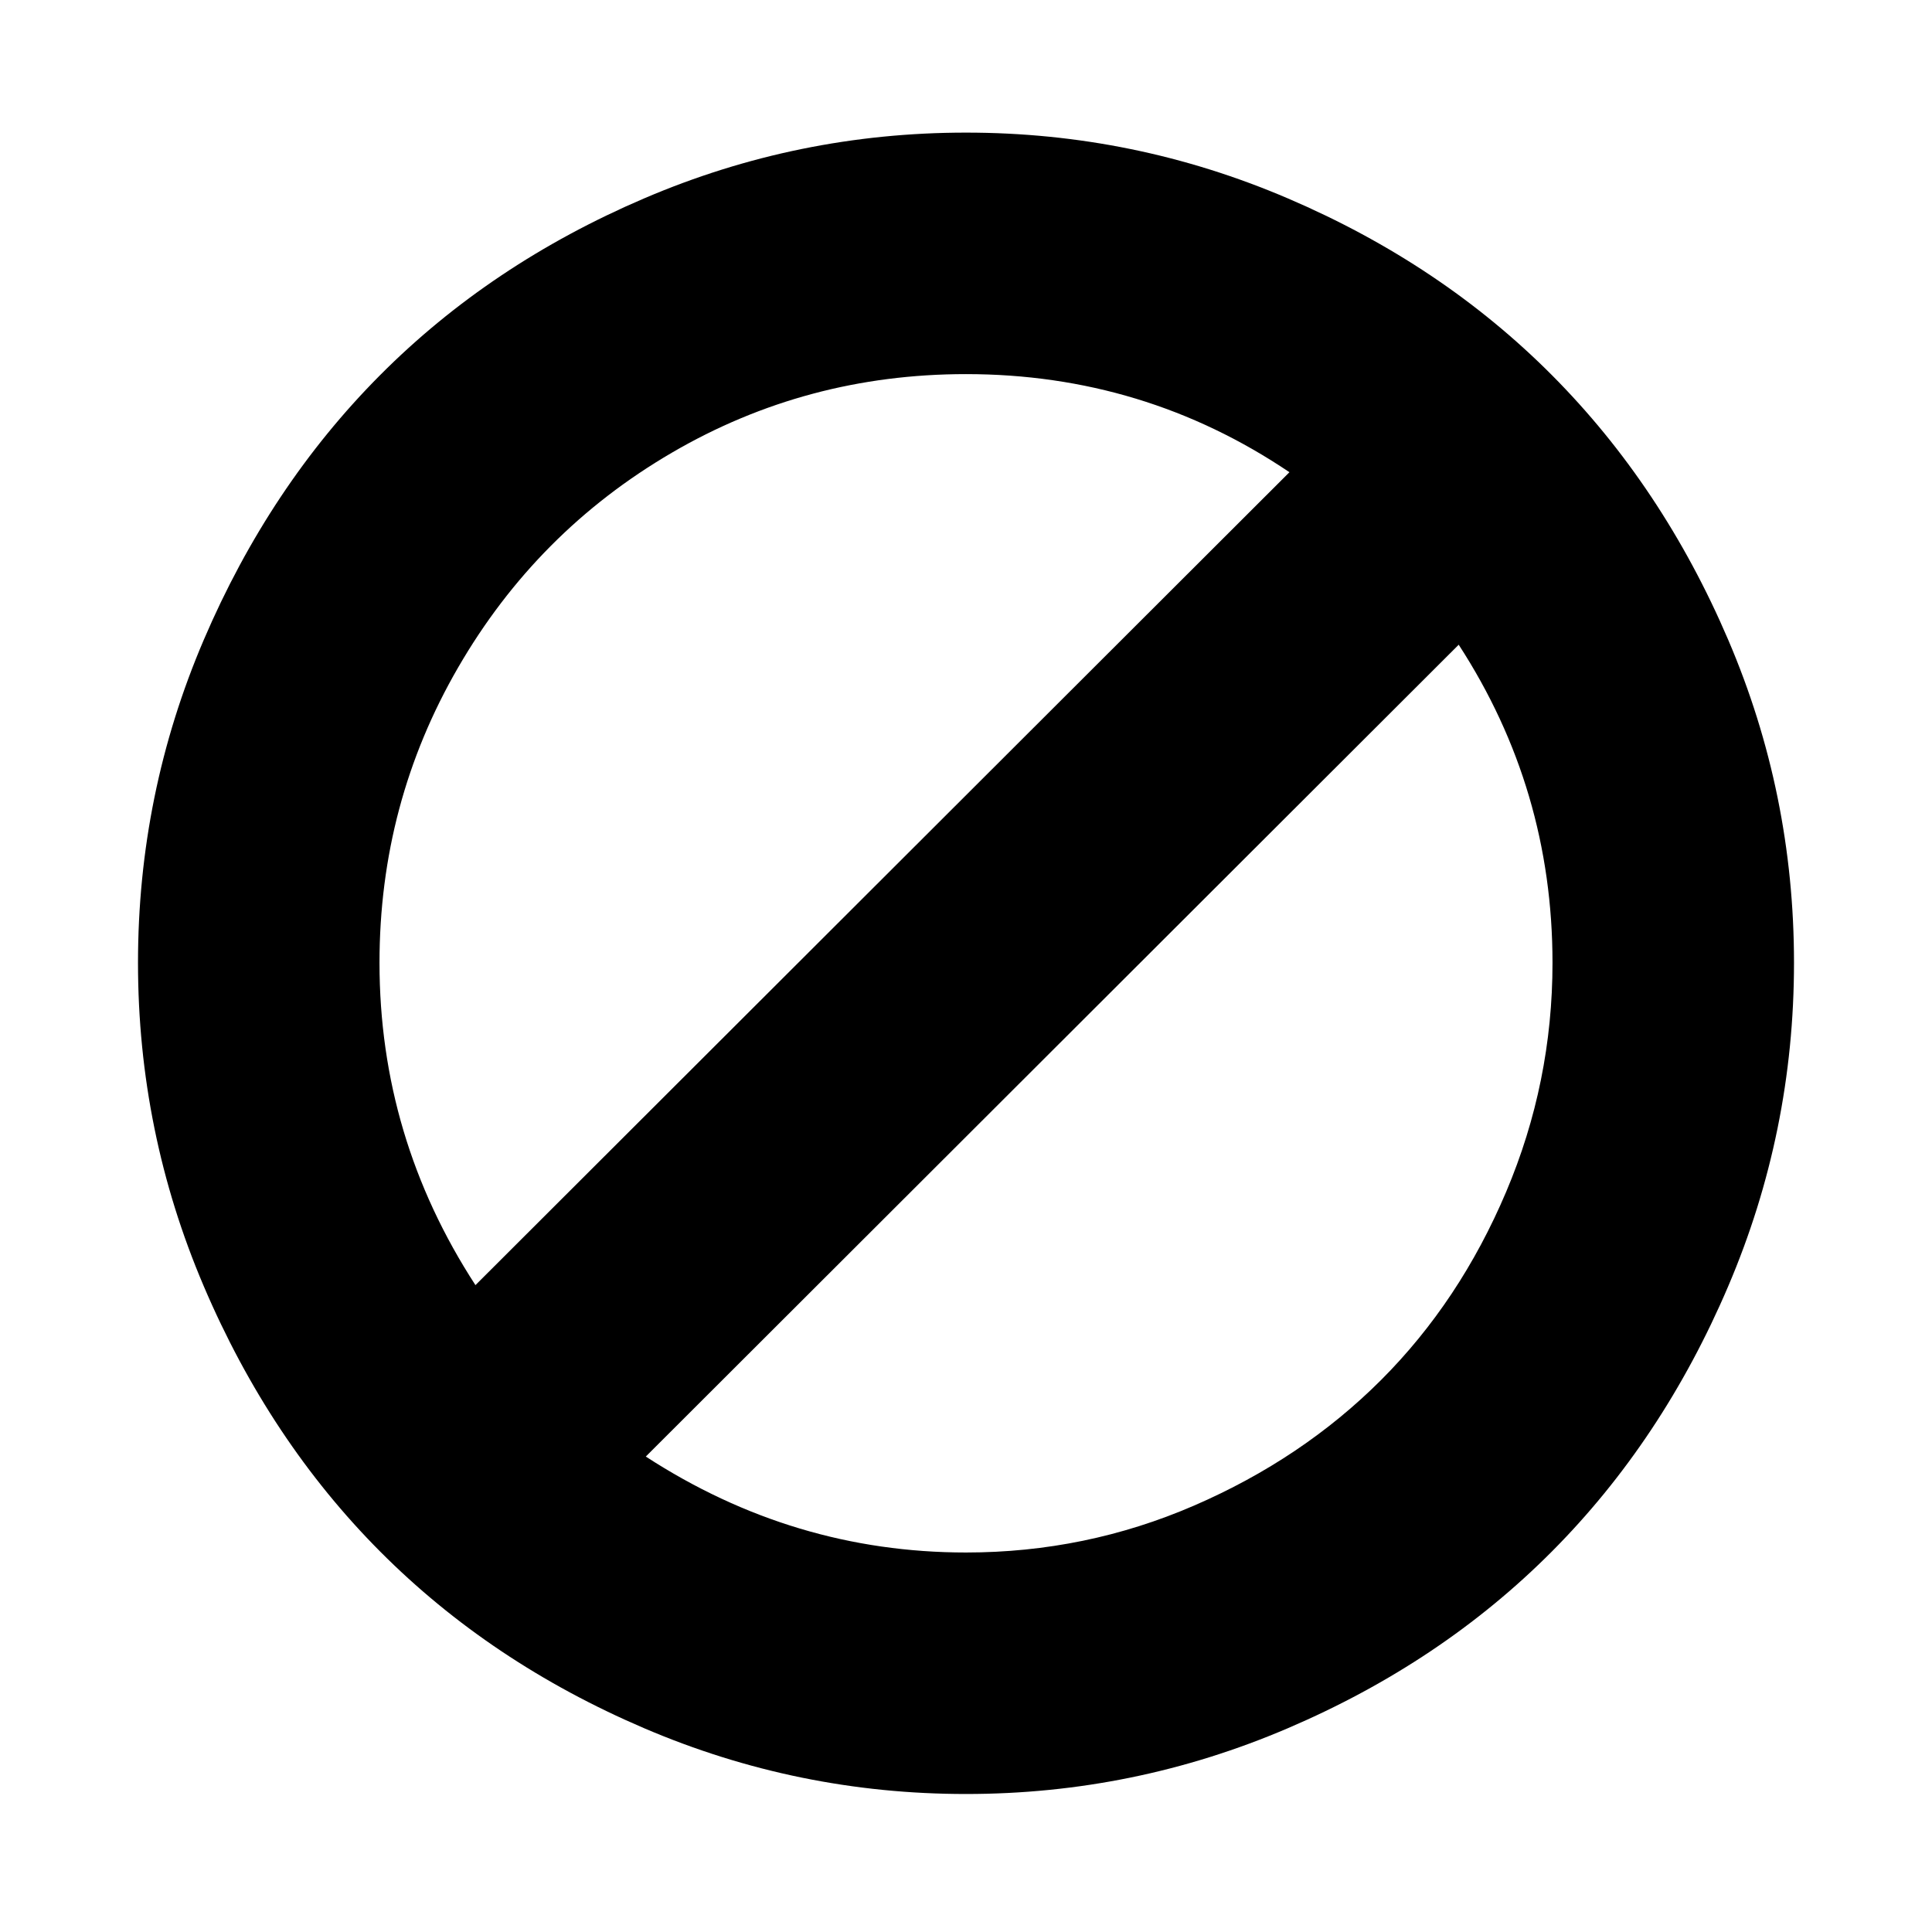
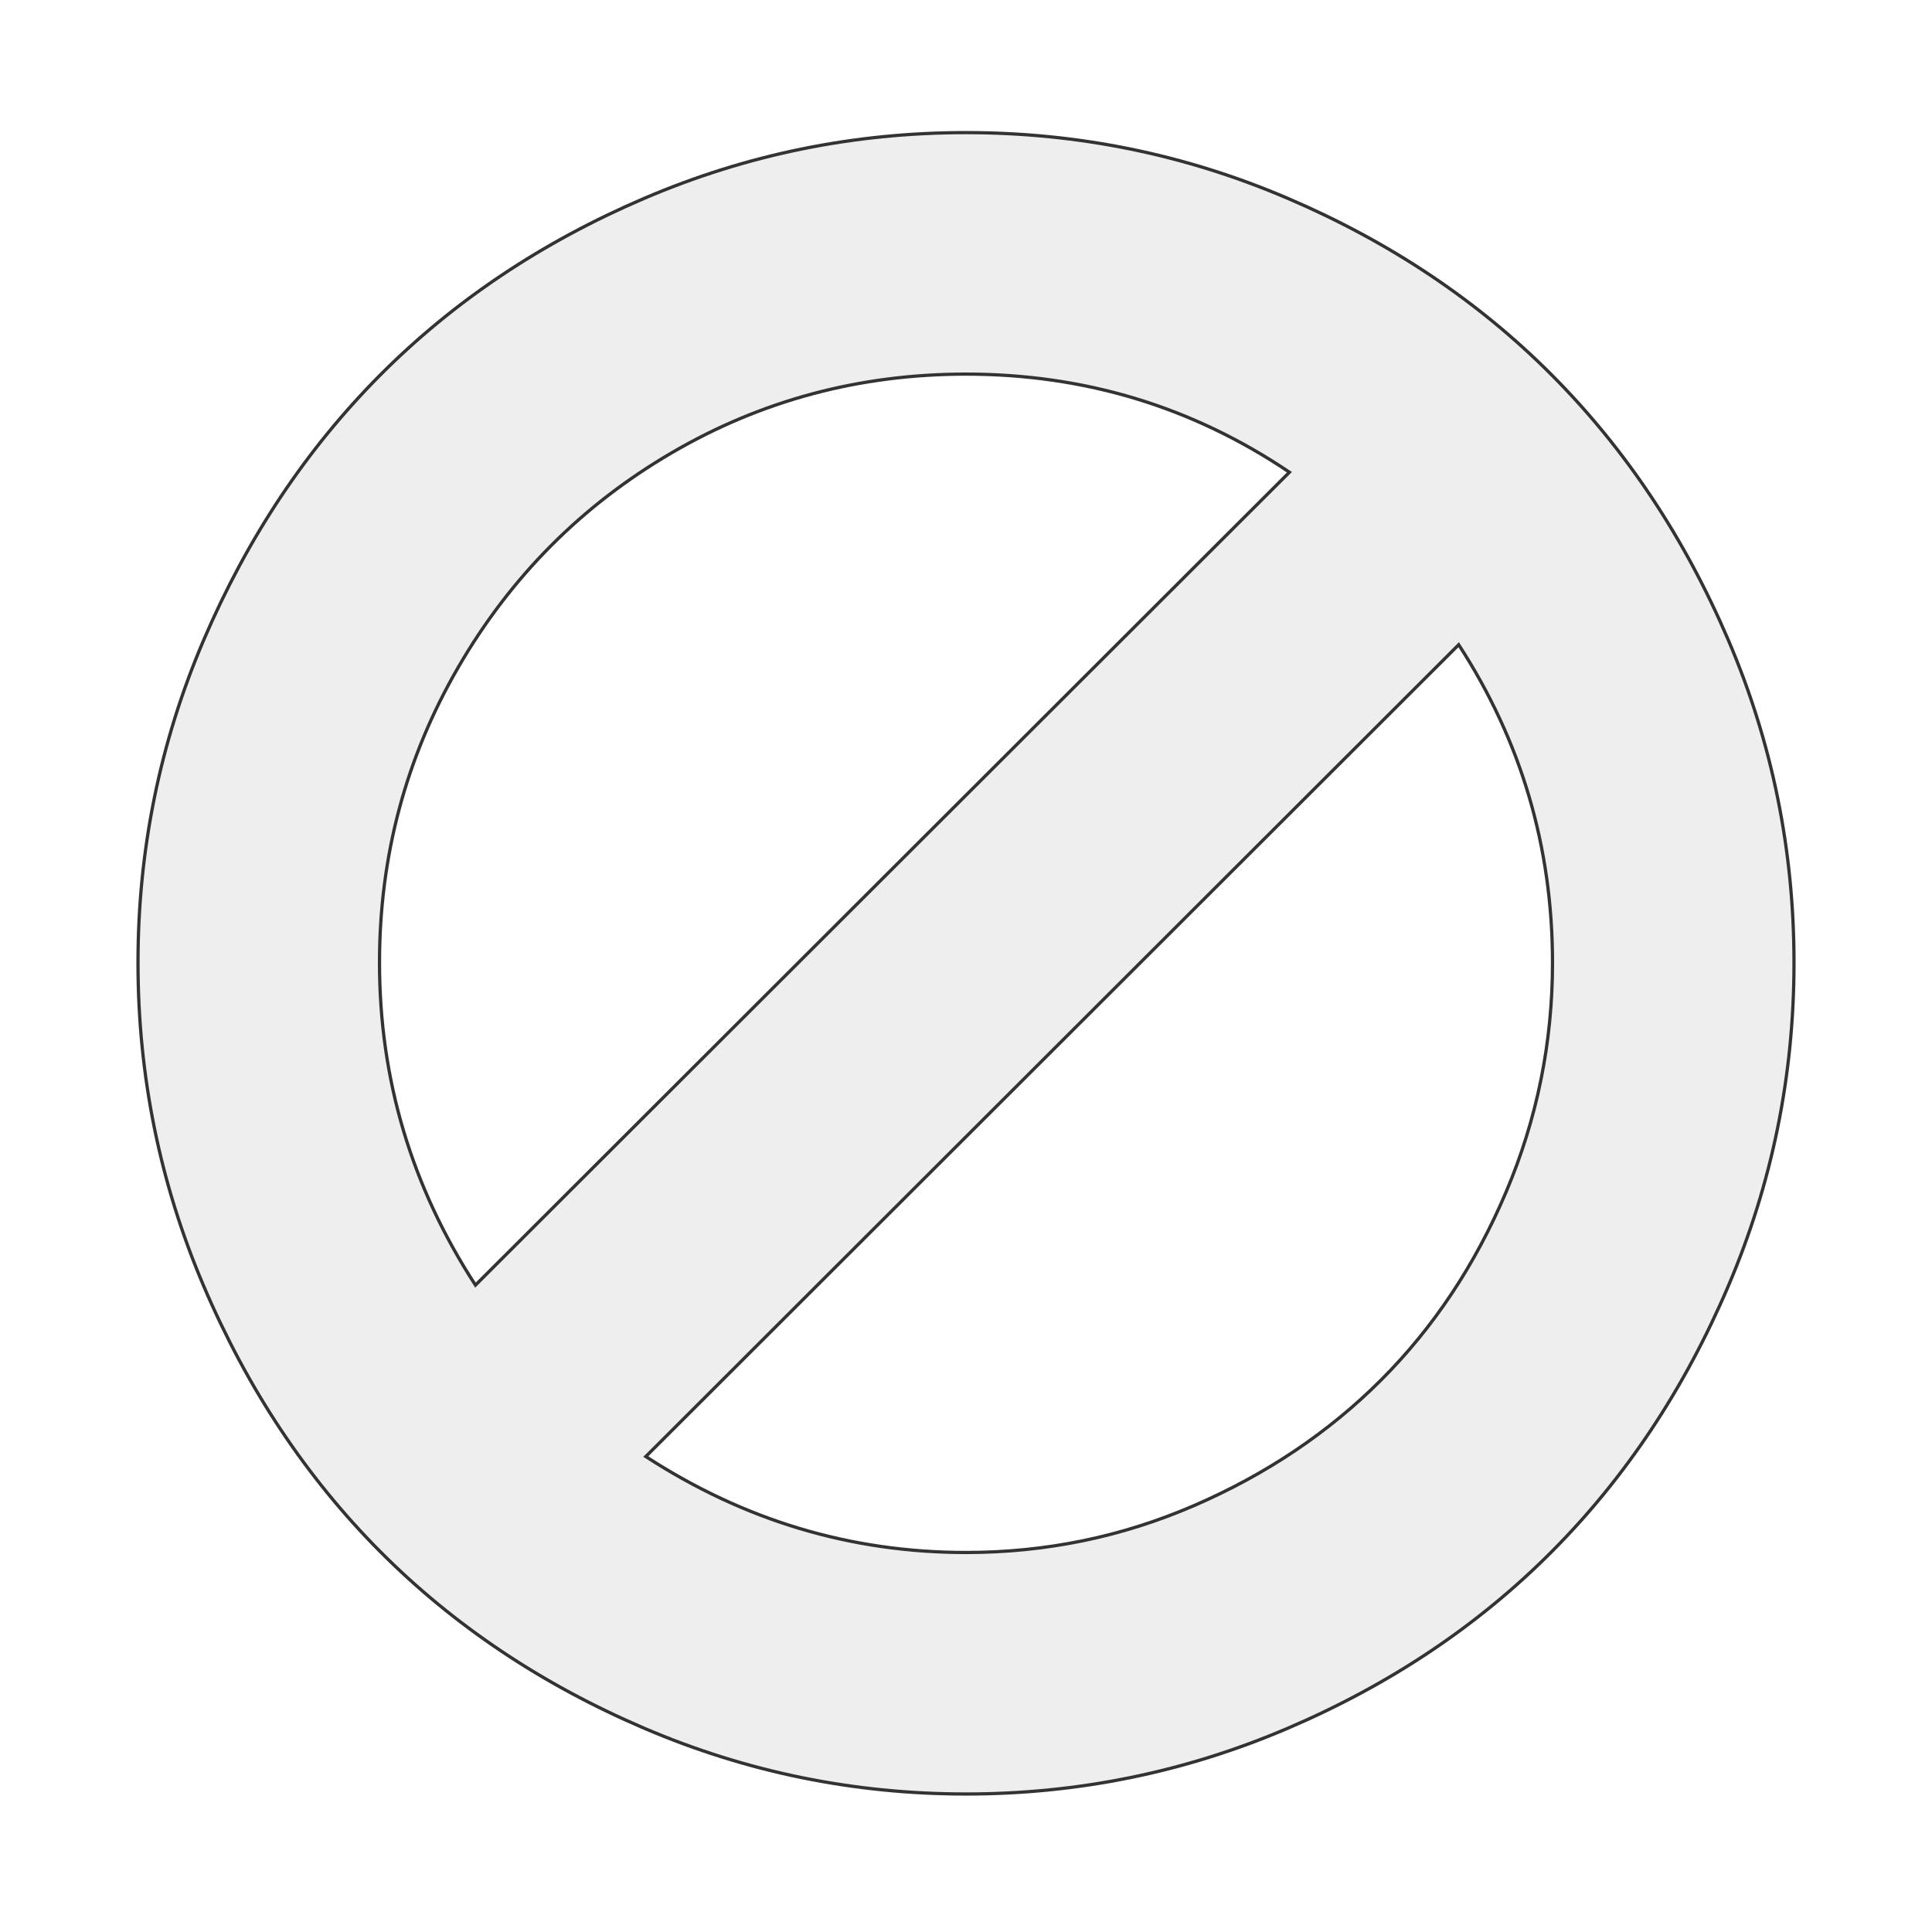
<svg xmlns="http://www.w3.org/2000/svg" width="1792" height="1792" viewBox="0 0 1792 1792">
-   <path d="M1440 893q0-161-87-295l-754 753q137 89 297 89 111 0 211.5-43.5t173.5-116.5 116-174.5 43-212.5zm-999 299l755-754q-135-91-300-91-148 0-273 73t-198 199-73 274q0 162 89 299zm1223-299q0 157-61 300t-163.5 246-245 164-298.5 61-298.5-61-245-164-163.5-246-61-300 61-299.5 163.5-245.5 245-164 298.5-61 298.5 61 245 164 163.5 245.5 61 299.5z" />
+   <path fill="#EEEEEE" stroke-width="3" stroke="#333333" d="M1440 893q0-161-87-295l-754 753q137 89 297 89 111 0 211.5-43.5t173.5-116.5 116-174.5 43-212.5zm-999 299l755-754q-135-91-300-91-148 0-273 73t-198 199-73 274q0 162 89 299zm1223-299q0 157-61 300t-163.5 246-245 164-298.5 61-298.5-61-245-164-163.5-246-61-300 61-299.5 163.5-245.5 245-164 298.5-61 298.5 61 245 164 163.5 245.5 61 299.5z" />
</svg>
